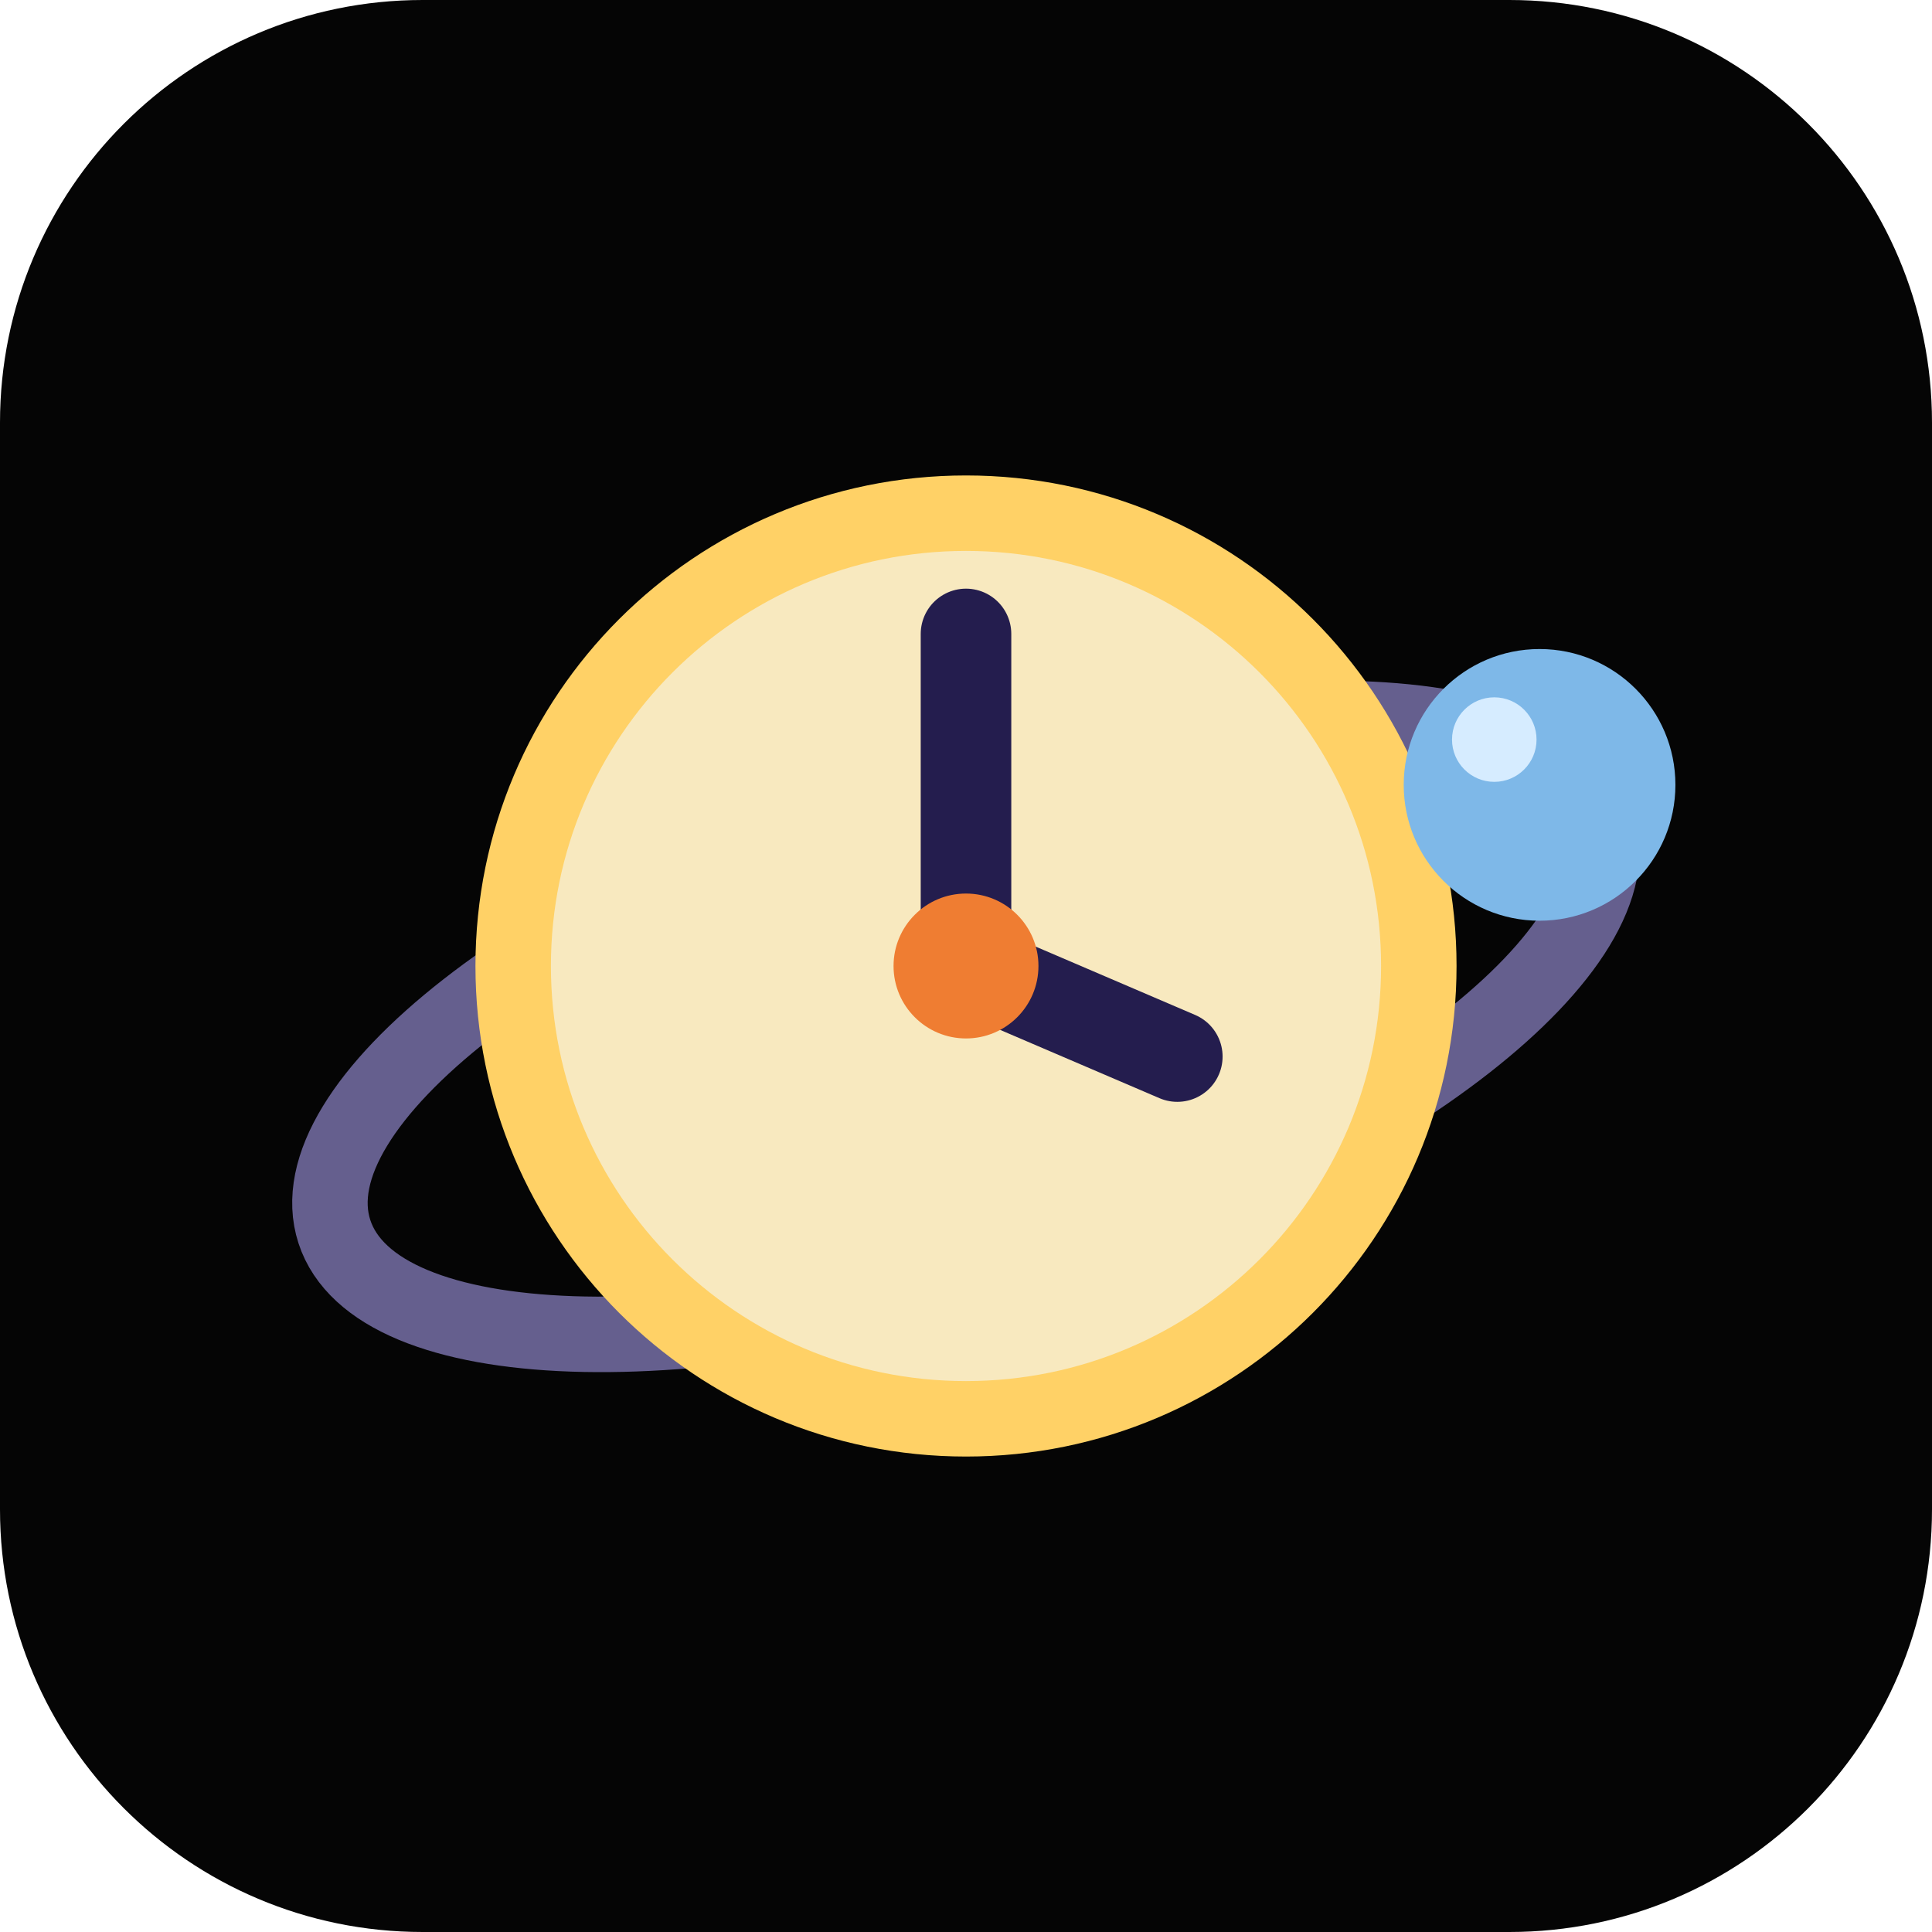
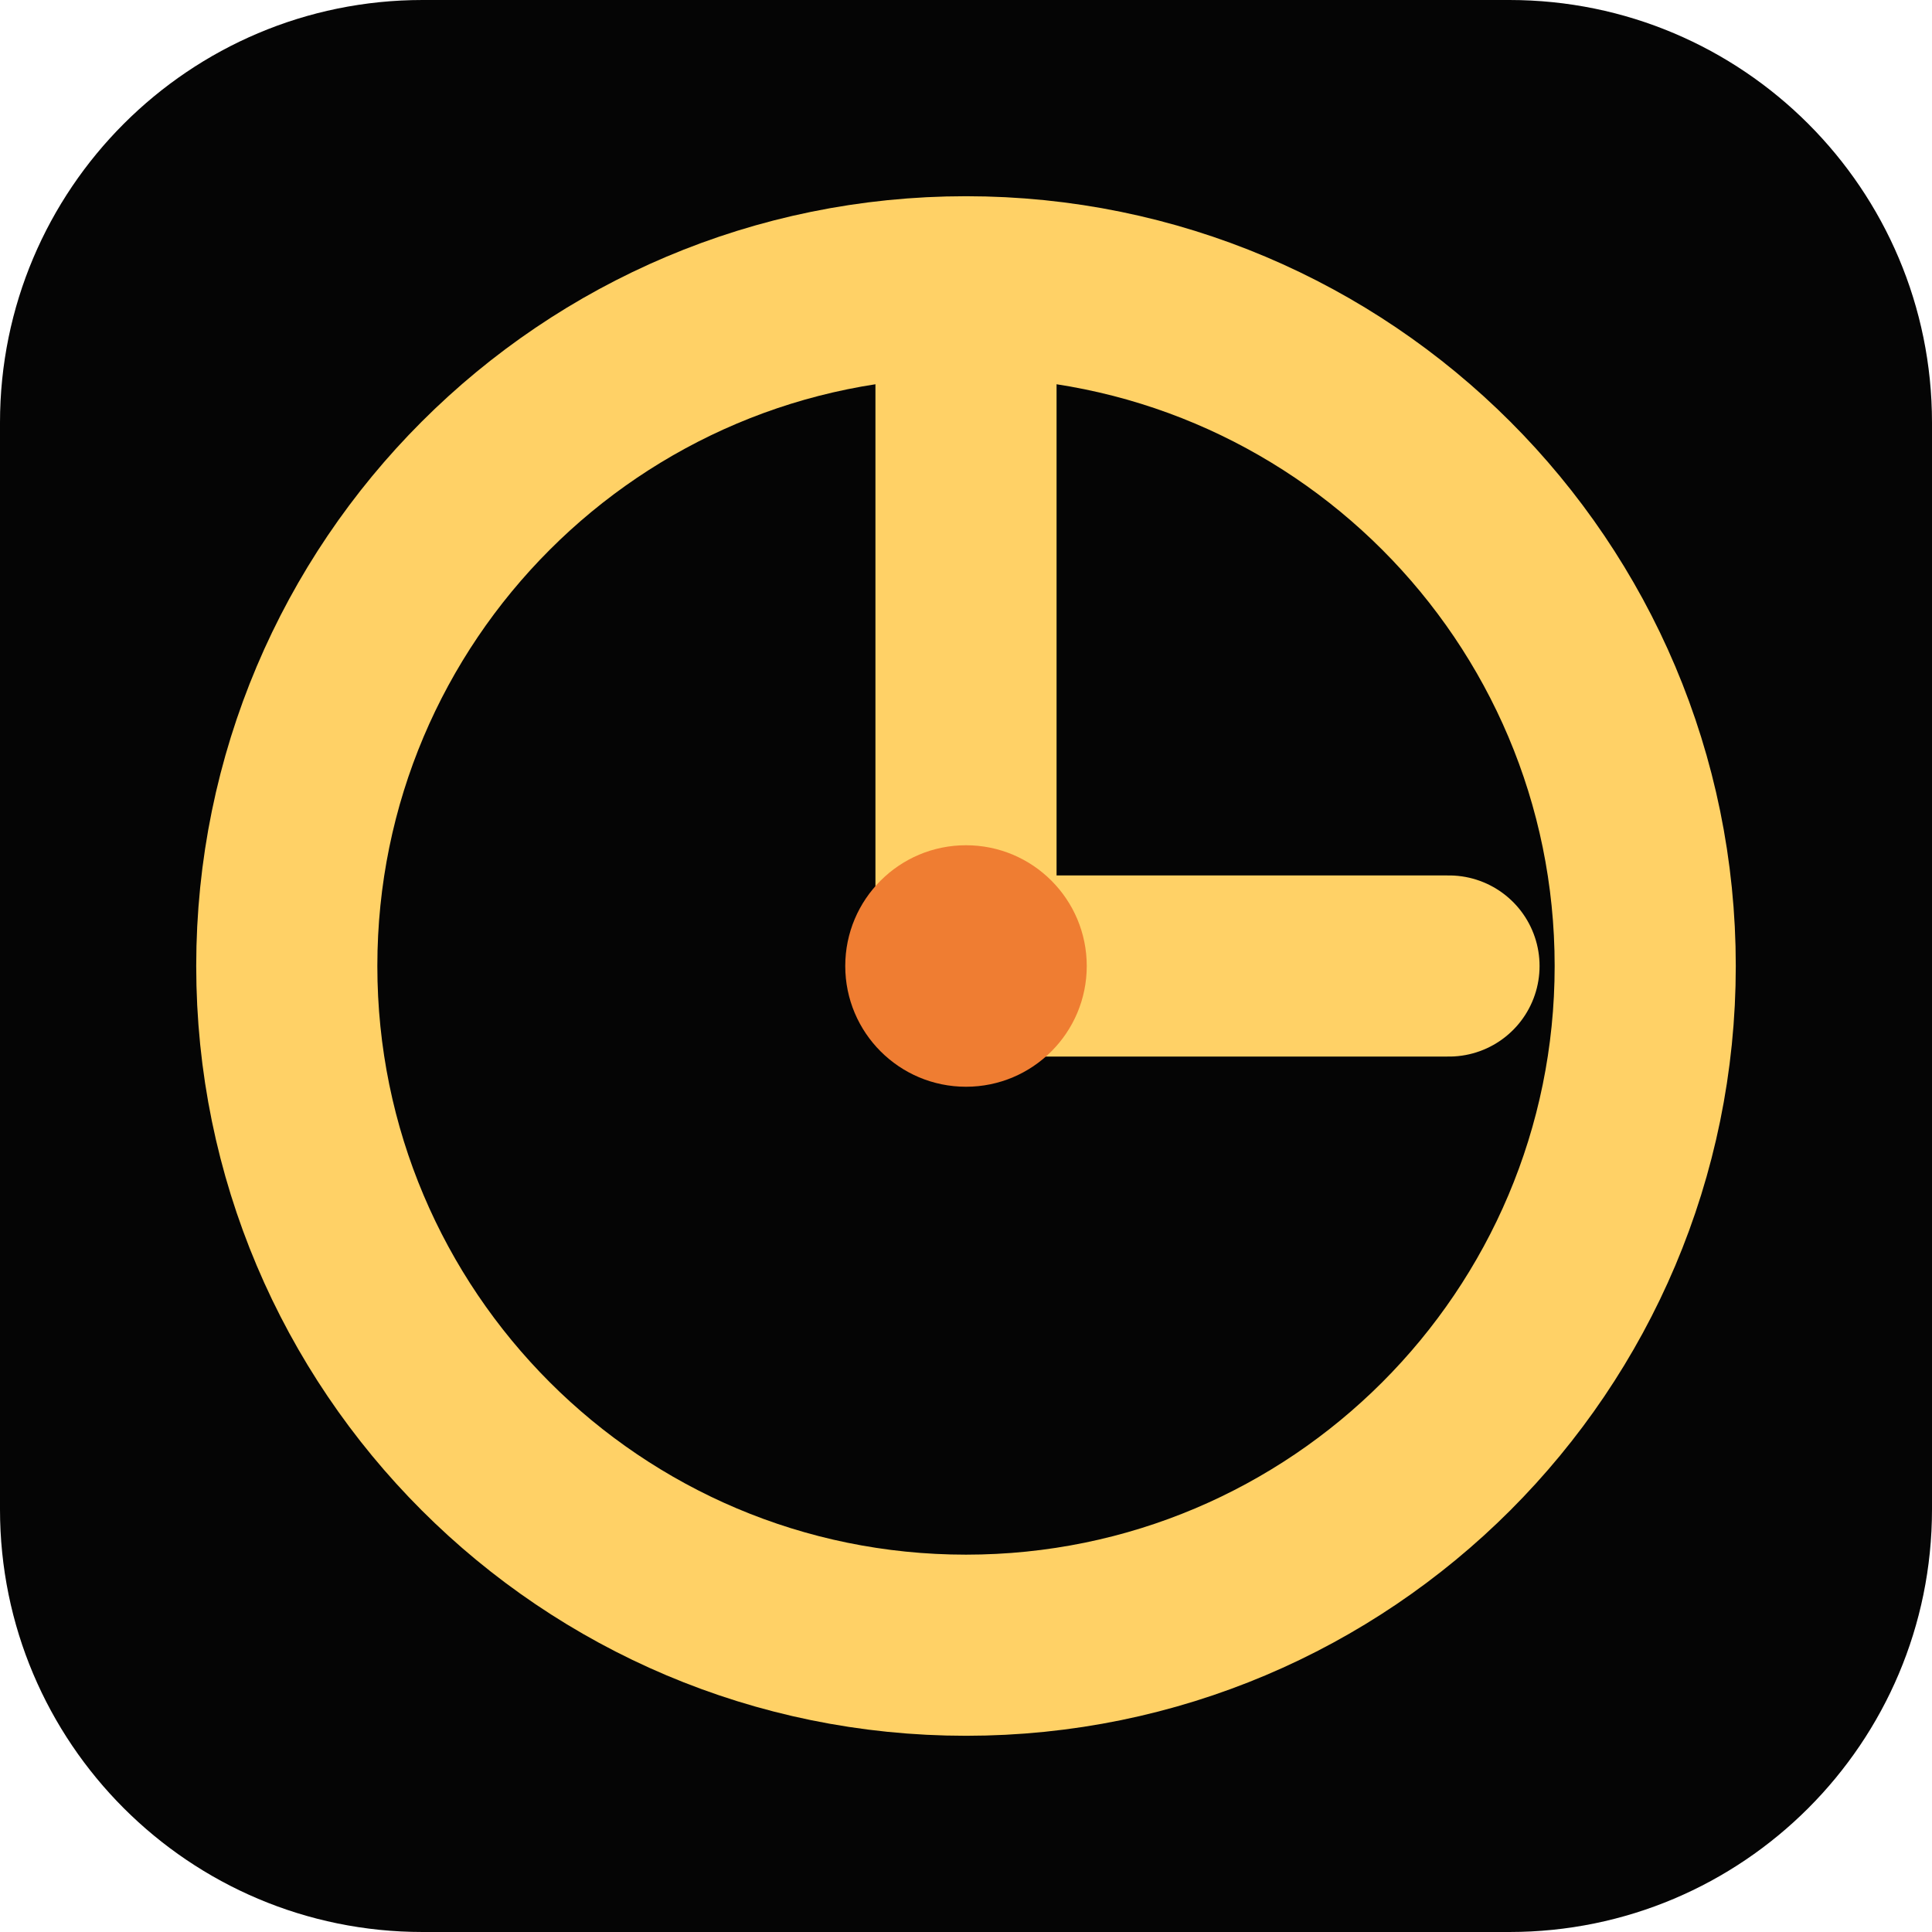
<svg xmlns="http://www.w3.org/2000/svg" viewBox="0 0 64 64">
  <rect width="64" height="64" rx="14" fill="#050505" />
-   <ellipse cx="32" cy="34" rx="22" ry="8" fill="none" stroke="#8f86c9" stroke-width="2.5" opacity="0.7" transform="rotate(-18 32 34)" />
-   <circle cx="32" cy="32" r="15" fill="#f8e9bf" />
-   <circle cx="32" cy="32" r="15" fill="none" stroke="#ffd166" stroke-width="2.5" />
-   <line x1="32" y1="32" x2="32" y2="21" stroke="#241d4e" stroke-width="3" stroke-linecap="round" />
-   <line x1="32" y1="32" x2="39" y2="35" stroke="#241d4e" stroke-width="3" stroke-linecap="round" />
-   <circle cx="32" cy="32" r="2.4" fill="#ef7d32" />
-   <circle cx="51" cy="26" r="4.5" fill="#7eb8e8" />
-   <circle cx="49.5" cy="24.5" r="1.4" fill="#d6ecff" />
+   <g transform="translate(32 32) scale(1) translate(-32 -32)">
+     <circle cx="32" cy="32" r="22.5" fill="none" stroke="#ffd166" stroke-width="6" />
+     <line x1="32" y1="32" x2="32" y2="12.5" stroke="#ffd166" stroke-width="6" stroke-linecap="round" />
+     <line x1="32" y1="32" x2="48" y2="32" stroke="#ffd166" stroke-width="6" stroke-linecap="round" />
+     <circle cx="32" cy="32" r="4" fill="#ef7d32" />
+   </g>
</svg>
